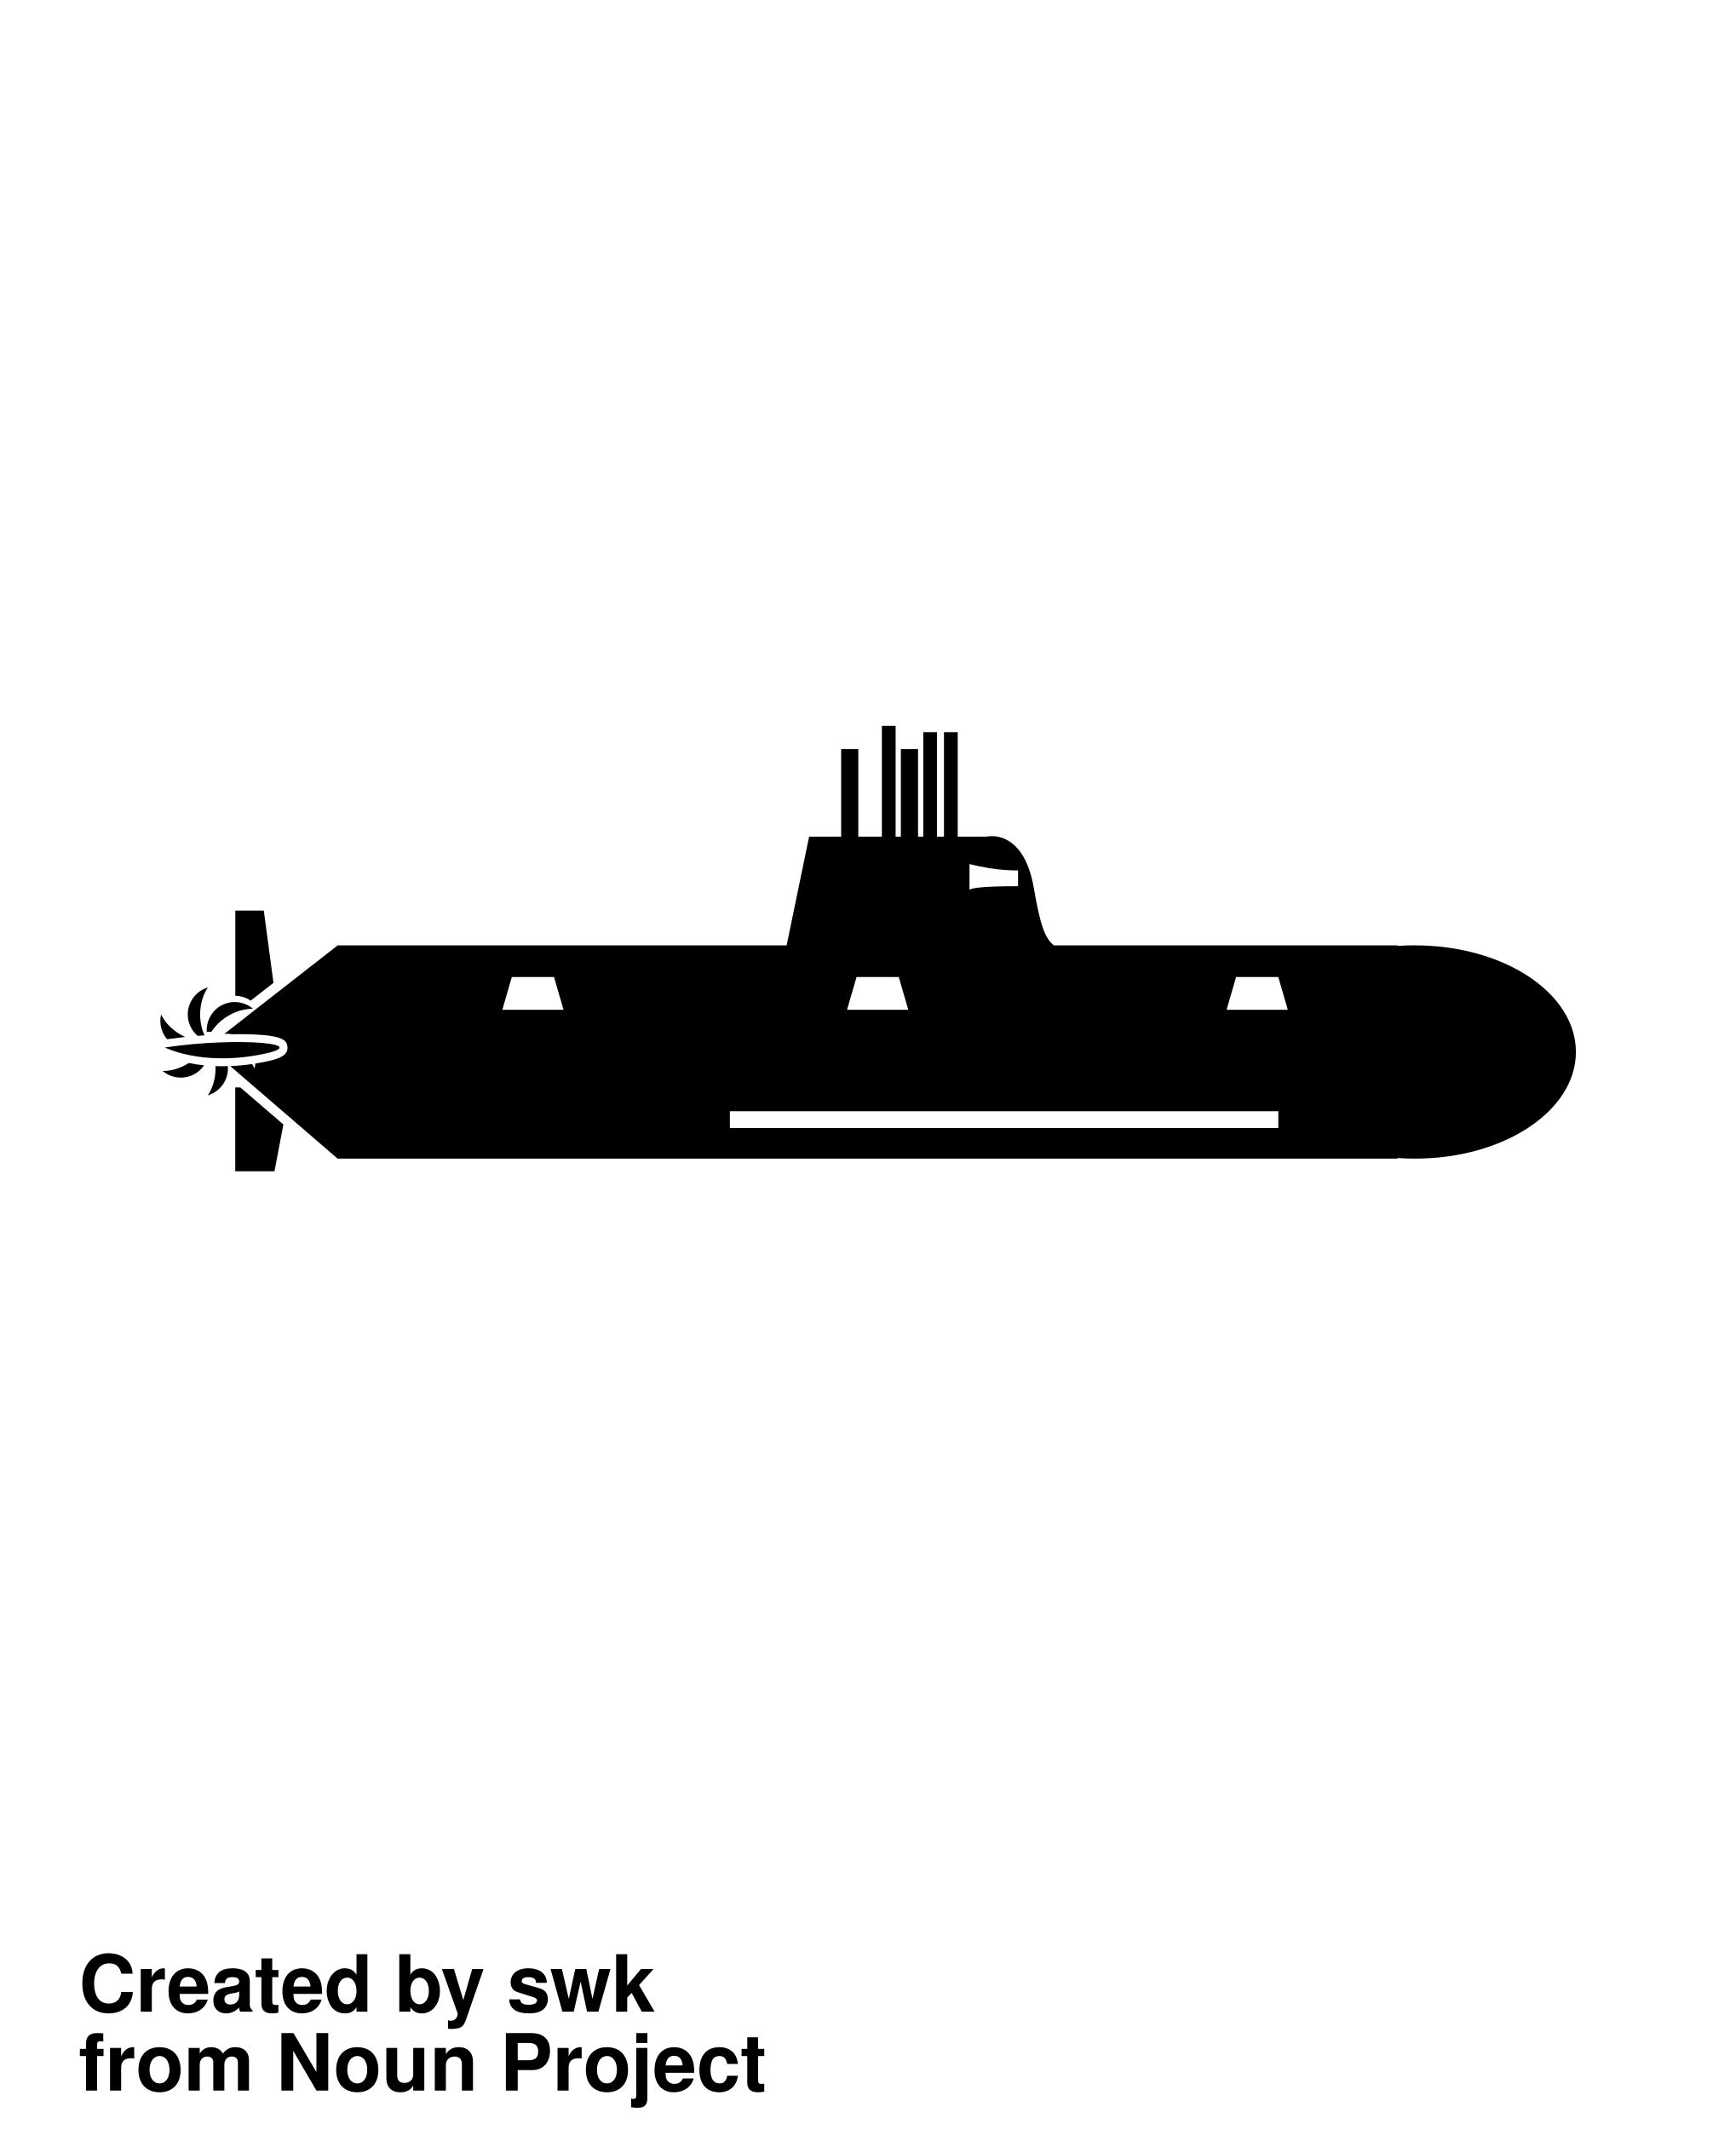
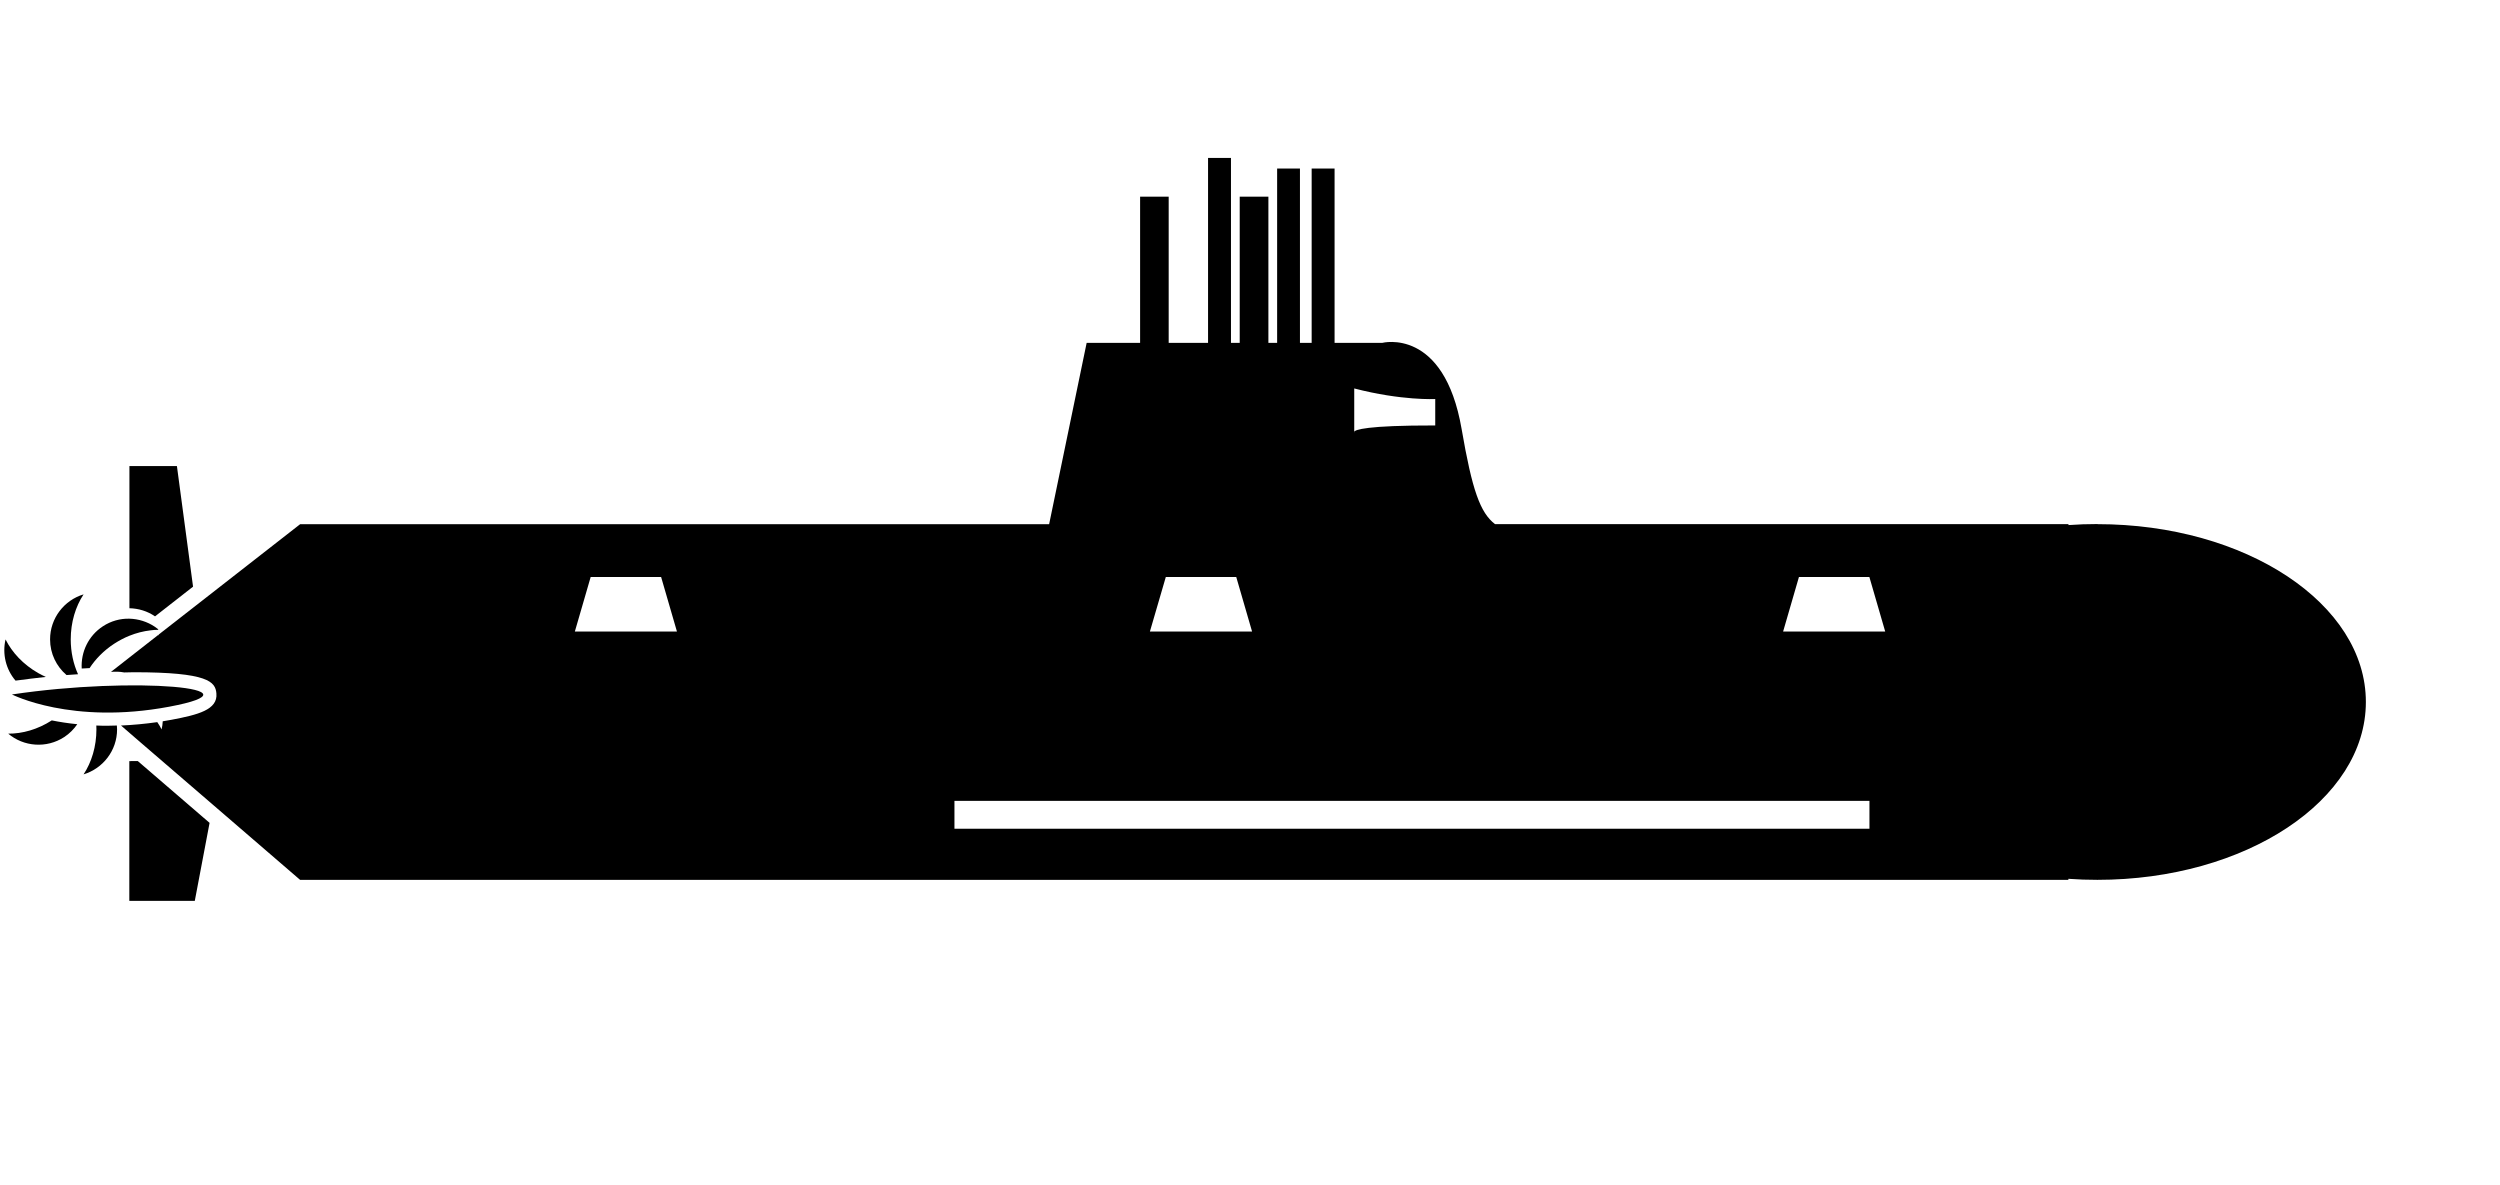
- <svg xmlns="http://www.w3.org/2000/svg" preserveAspectRatio="none" version="1.1" viewBox="-5.0 -10.0 110.0 135.0">
+ <svg xmlns="http://www.w3.org/2000/svg" preserveAspectRatio="none" version="1.1" viewBox="5.0 30.0 95.0 45.0">
  <g>
    <path d="m9.914 58.922v5.312h2.488l0.562-2.965-2.727-2.348z" />
    <path d="m11.43 56.855c3.727-0.699-1.32-1.164-5.977-0.465 0-0.004 2.254 1.164 5.977 0.465z" />
    <path d="m7.527 55.652c0.145-0.012 0.293-0.023 0.438-0.031-0.176-0.391-0.277-0.84-0.277-1.324 0-0.652 0.184-1.25 0.488-1.711-0.734 0.219-1.273 0.902-1.273 1.711 0 0.543 0.242 1.027 0.625 1.355z" />
    <path d="m9.098 57.578c-0.148 0-0.297 0-0.438-0.008 0.004 0.047 0.004 0.094 0.004 0.145 0 0.652-0.184 1.25-0.488 1.711 0.734-0.223 1.273-0.902 1.273-1.711 0-0.051-0.004-0.098-0.008-0.145-0.113 0.004-0.23 0.008-0.344 0.008z" />
    <path d="m12.336 52.293-0.613-4.582h-1.805v5.402c0.344 0.008 0.684 0.109 0.973 0.309z" />
    <path d="m8.402 55.391c0.23-0.352 0.543-0.672 0.938-0.93 0.188-0.121 0.379-0.223 0.574-0.301 0.27-0.109 0.539-0.176 0.805-0.207 0.094-0.012 0.191-0.02 0.281-0.02l0.02-0.016c-0.043-0.035-0.086-0.066-0.133-0.098-0.289-0.195-0.629-0.301-0.973-0.309-0.344-0.008-0.695 0.086-1.004 0.289-0.555 0.363-0.84 0.984-0.805 1.605 0.098-0.004 0.199-0.008 0.297-0.016z" />
    <path d="m5.312 57.879c0.586 0.496 1.453 0.57 2.129 0.129 0.203-0.133 0.367-0.301 0.496-0.488-0.355-0.035-0.68-0.086-0.969-0.145-0.535 0.344-1.117 0.508-1.656 0.504z" />
    <path d="m6.742 55.723c-0.098-0.043-0.195-0.094-0.293-0.148-0.566-0.324-0.992-0.781-1.238-1.277-0.129 0.551 0.012 1.137 0.379 1.566 0.379-0.051 0.762-0.098 1.152-0.141z" />
    <path d="m84.703 49.914c-0.371 0-0.742 0.012-1.102 0.039v-0.035h-21.789c-0.566-0.434-0.871-1.293-1.27-3.613-0.668-3.879-3.012-3.277-3.012-3.277h-1.816v-6.625h-0.871v6.625h-0.445v-6.625h-0.867v6.625h-0.332v-5.555h-1.09v5.555h-0.332v-7.027h-0.871v7.027h-1.496v-5.555h-1.086v5.555h-2.031l-1.426 6.891h-28.461l-4.07 3.176-1.312 1.023c0.004 0.004 0.012 0.008 0.016 0.016h-0.035l-1.09 0.852-0.699 0.547c0.168-0.016 0.336-0.012 0.504 0.02 0.121 0 0.242-0.008 0.359-0.008 2.84 0 3.106 0.363 3.144 0.805 0.059 0.621-0.703 0.812-1.699 1-0.113 0.023-0.227 0.039-0.34 0.059-0.004 0.102-0.02 0.207-0.043 0.309-0.047-0.094-0.102-0.188-0.164-0.277-0.465 0.066-0.926 0.109-1.379 0.129l0.637 0.551 2.727 2.348 3.441 2.965h67.195v-0.039c0.363 0.027 0.73 0.039 1.102 0.039 5.637 0 10.203-3.027 10.203-6.758 0.004-3.731-4.566-6.758-10.199-6.758zm-28.242-3.508v-1.645c1.805 0.469 3.078 0.402 3.078 0.402v1.004c-2.664-0.004-3.039 0.168-3.078 0.238v0.027s-0.016-0.012 0-0.027zm-7.16 5.519h2.676l0.602 2.074h-3.883zm-22.457 2.074 0.602-2.074h2.676l0.602 2.074zm49.195 7.492h-34.77v-1.059h34.77zm-3.281-7.492 0.602-2.074h2.676l0.602 2.074z" />
  </g>
-   <text x="0.0" y="117.5" font-size="5.0" font-weight="bold" font-family="Arbeit Regular, Helvetica, Arial-Unicode, Arial, Sans-serif" fill="#000000">Created by swk</text>
-   <text x="0.0" y="122.5" font-size="5.0" font-weight="bold" font-family="Arbeit Regular, Helvetica, Arial-Unicode, Arial, Sans-serif" fill="#000000">from Noun Project</text>
</svg>
